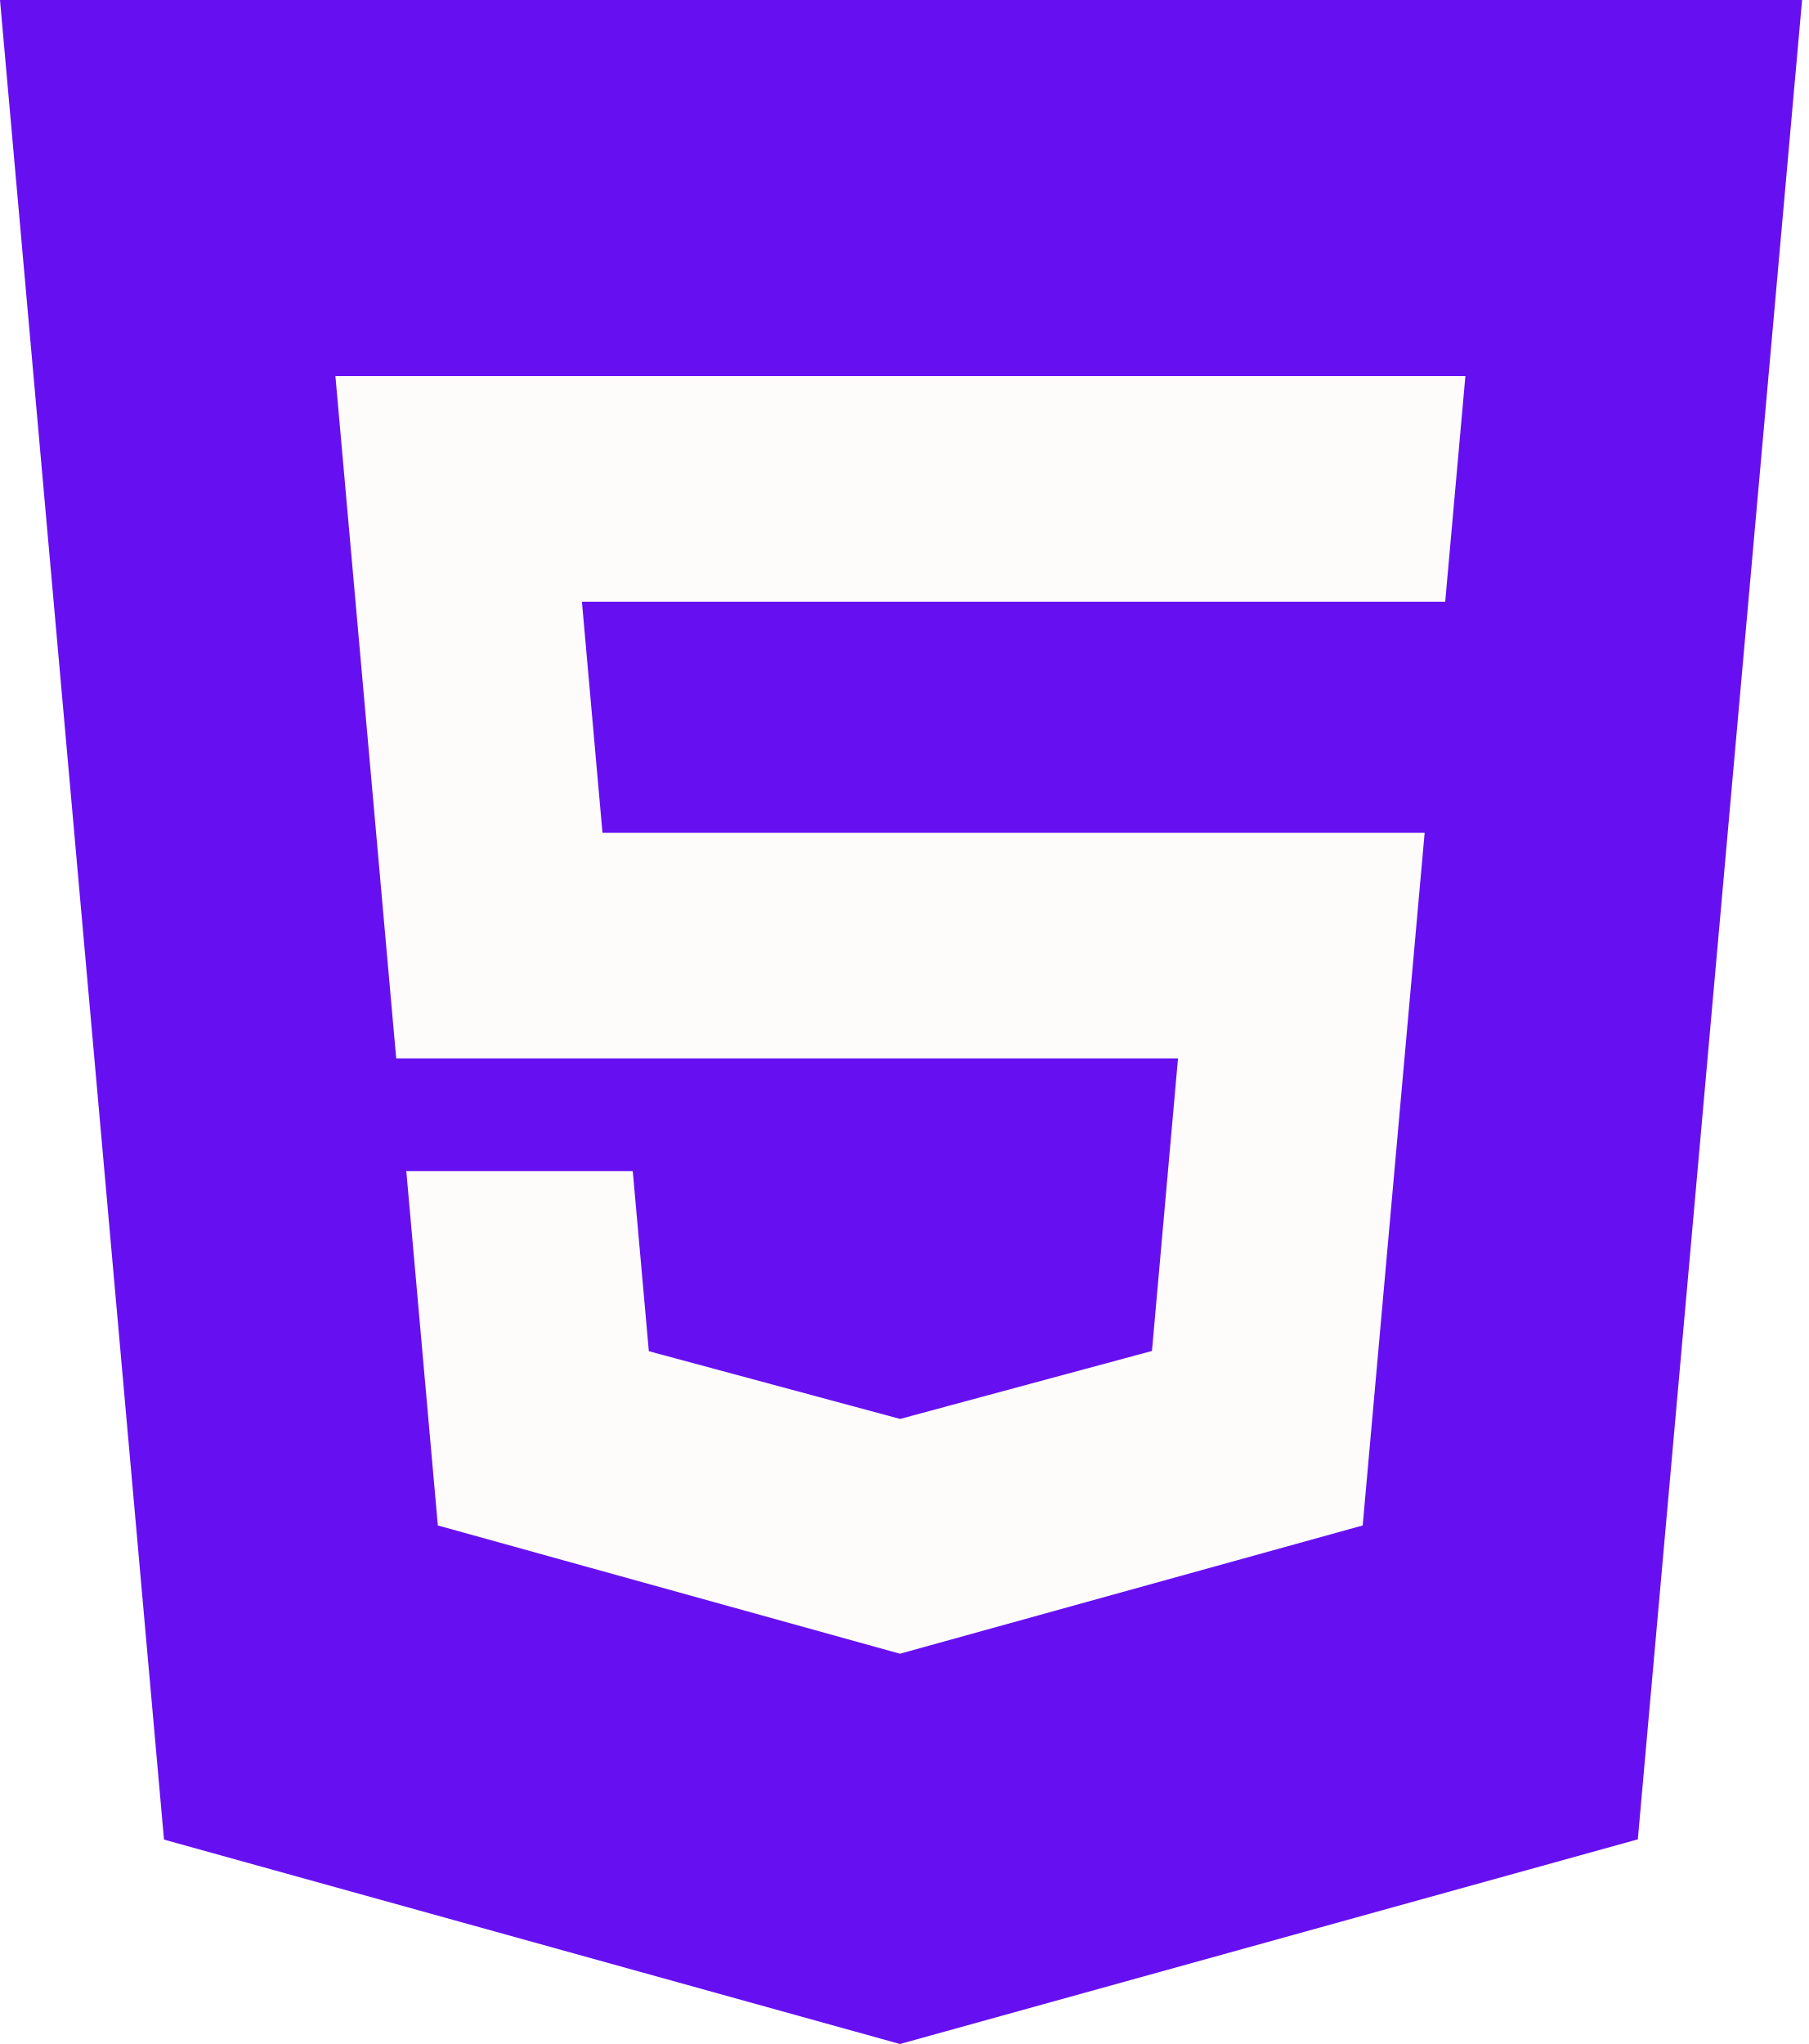
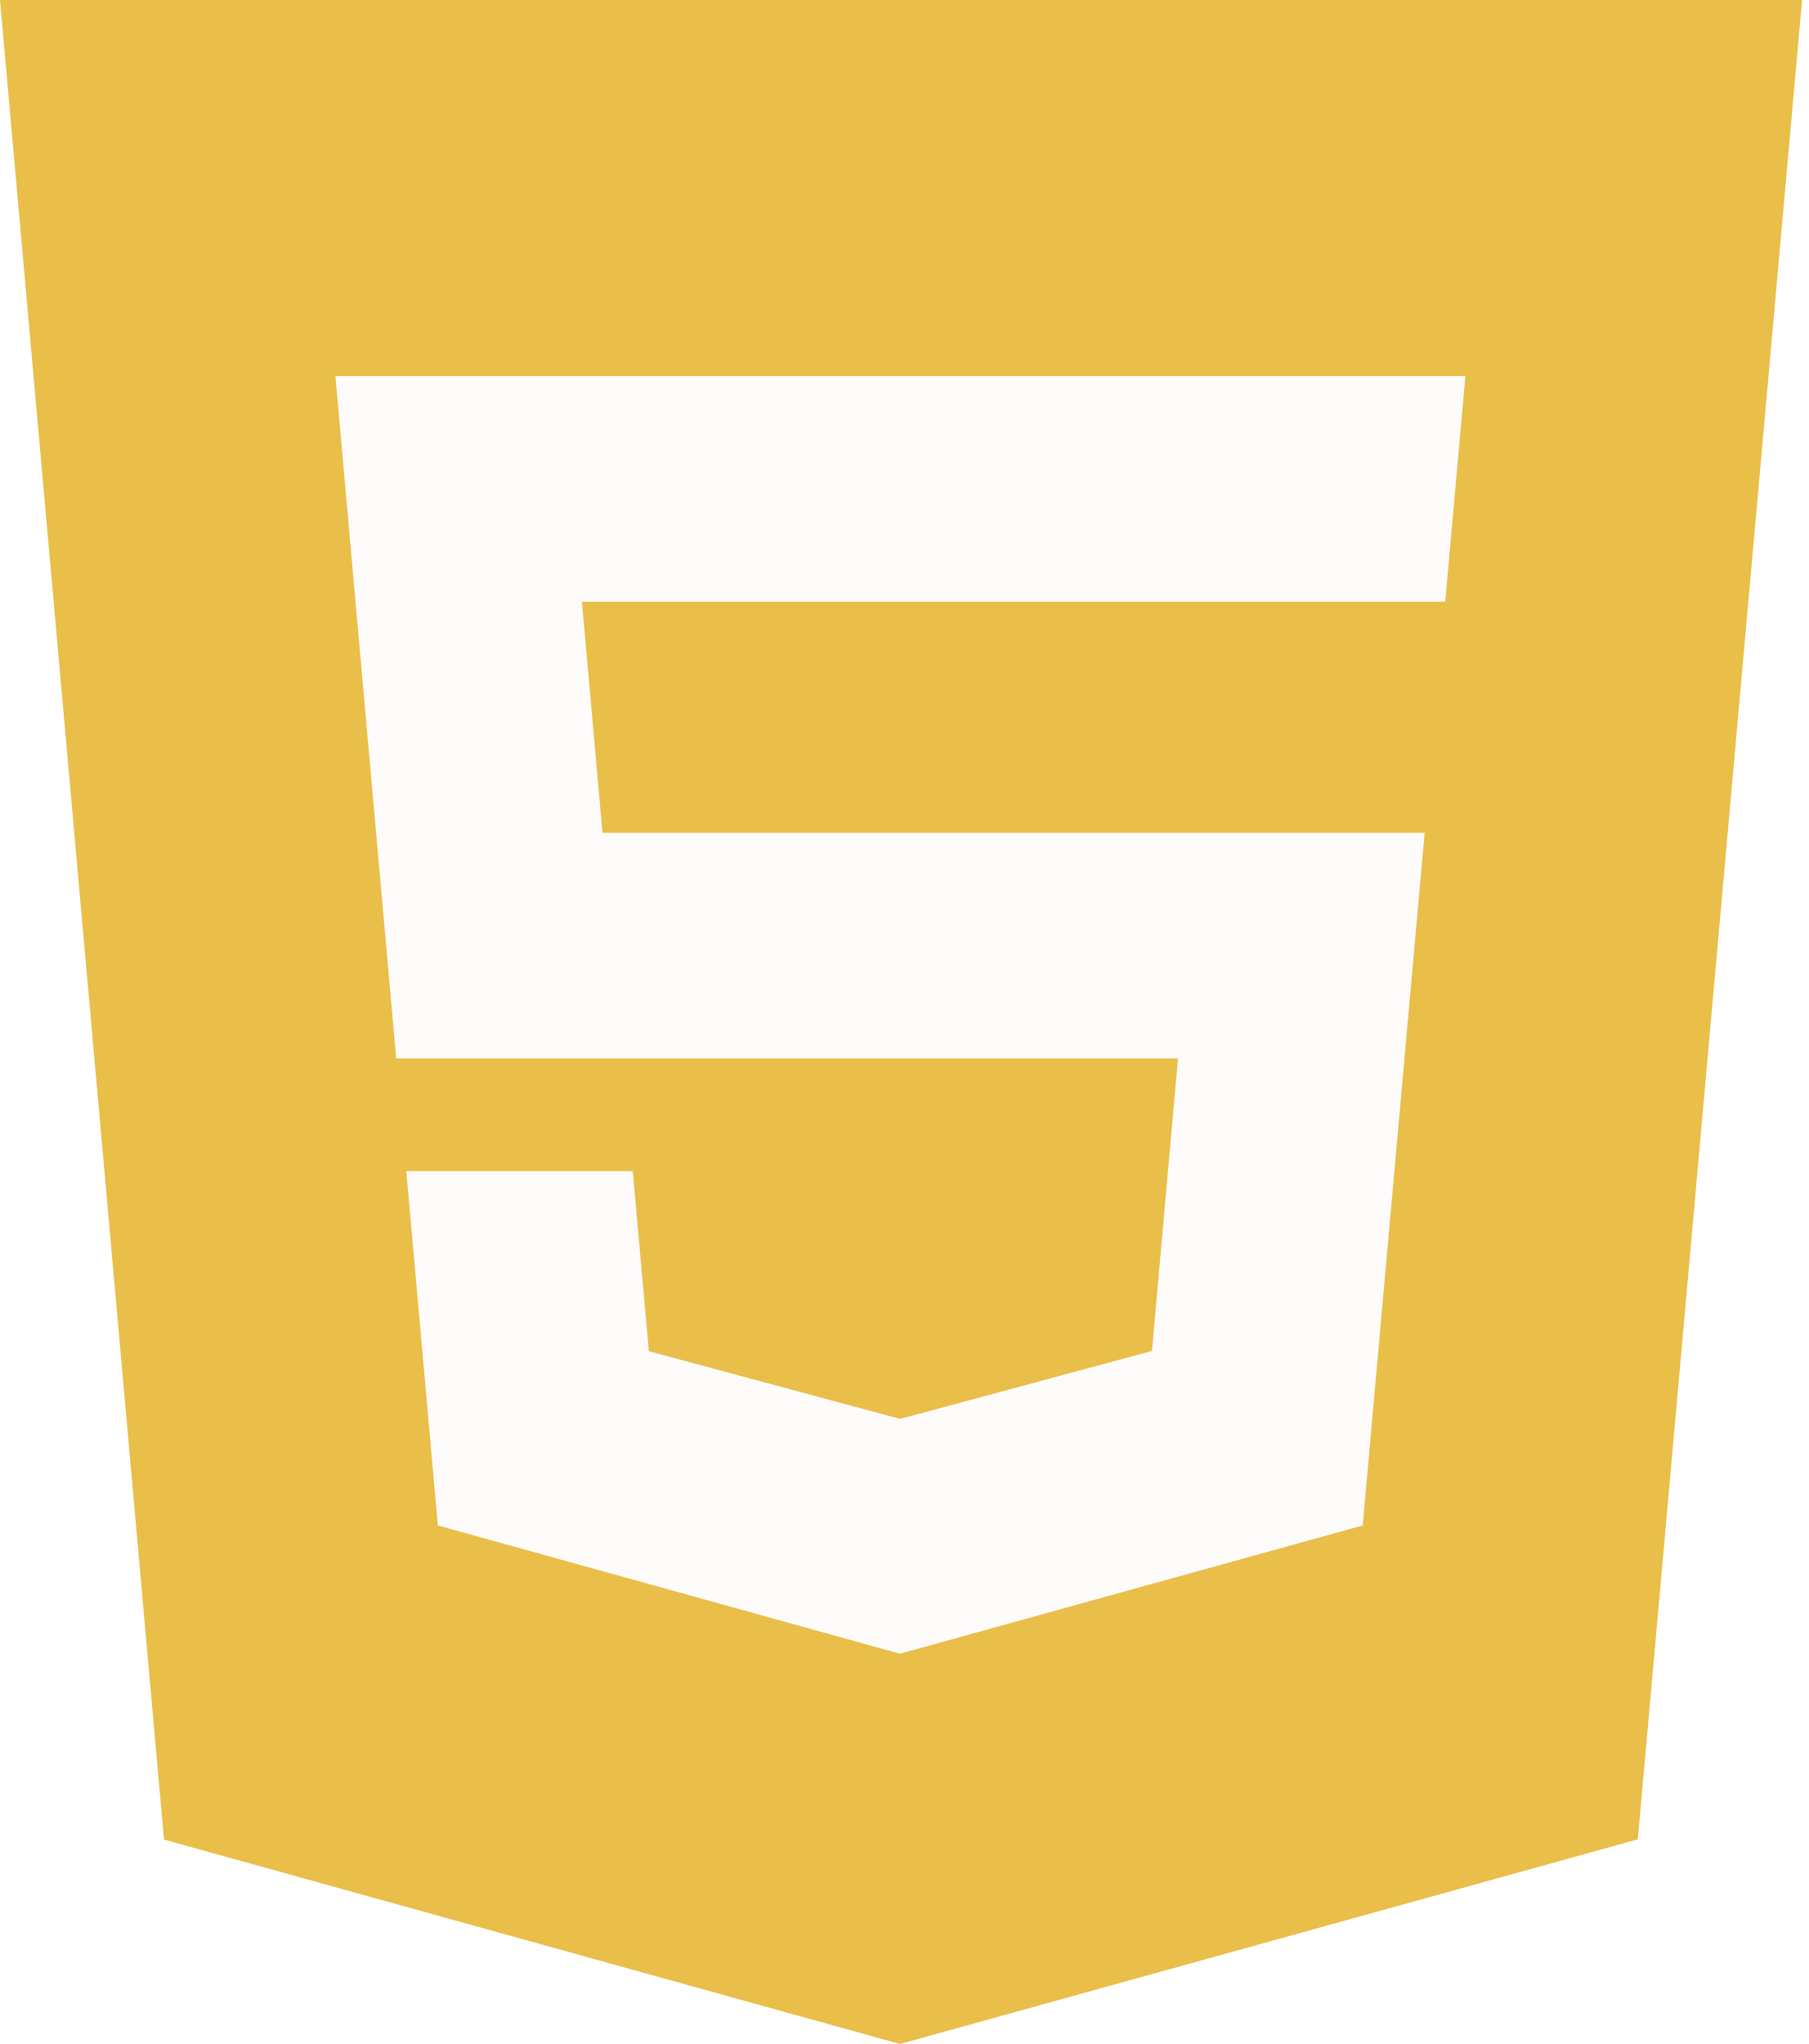
<svg xmlns="http://www.w3.org/2000/svg" width="177" height="200" viewBox="0 0 177 200" fill="none">
  <rect x="20.177" y="13" width="136" height="160" fill="#FEFBFB" />
-   <path d="M0 0L16.05 180L88.075 200L160.287 179.975L176.363 0H0.013H0ZM141.425 58.875H56.95L58.962 81.487H139.425L133.362 149.262L88.075 161.812L42.85 149.262L39.763 114.587H61.925L63.5 132.212L88.088 138.838L88.138 138.825L112.738 132.187L115.287 103.562H38.775L32.825 36.8H143.412L141.437 58.875H141.425Z" fill="#6610F2" />
+   <path d="M0 0L16.05 180L88.075 200L160.287 179.975L176.363 0H0.013H0ZM141.425 58.875H56.95L58.962 81.487H139.425L133.362 149.262L88.075 161.812L42.85 149.262L39.763 114.587H61.925L63.5 132.212L88.088 138.838L88.138 138.825L112.738 132.187L115.287 103.562H38.775L32.825 36.8H143.412L141.437 58.875H141.425Z" fill="#e9be49" />
</svg>
